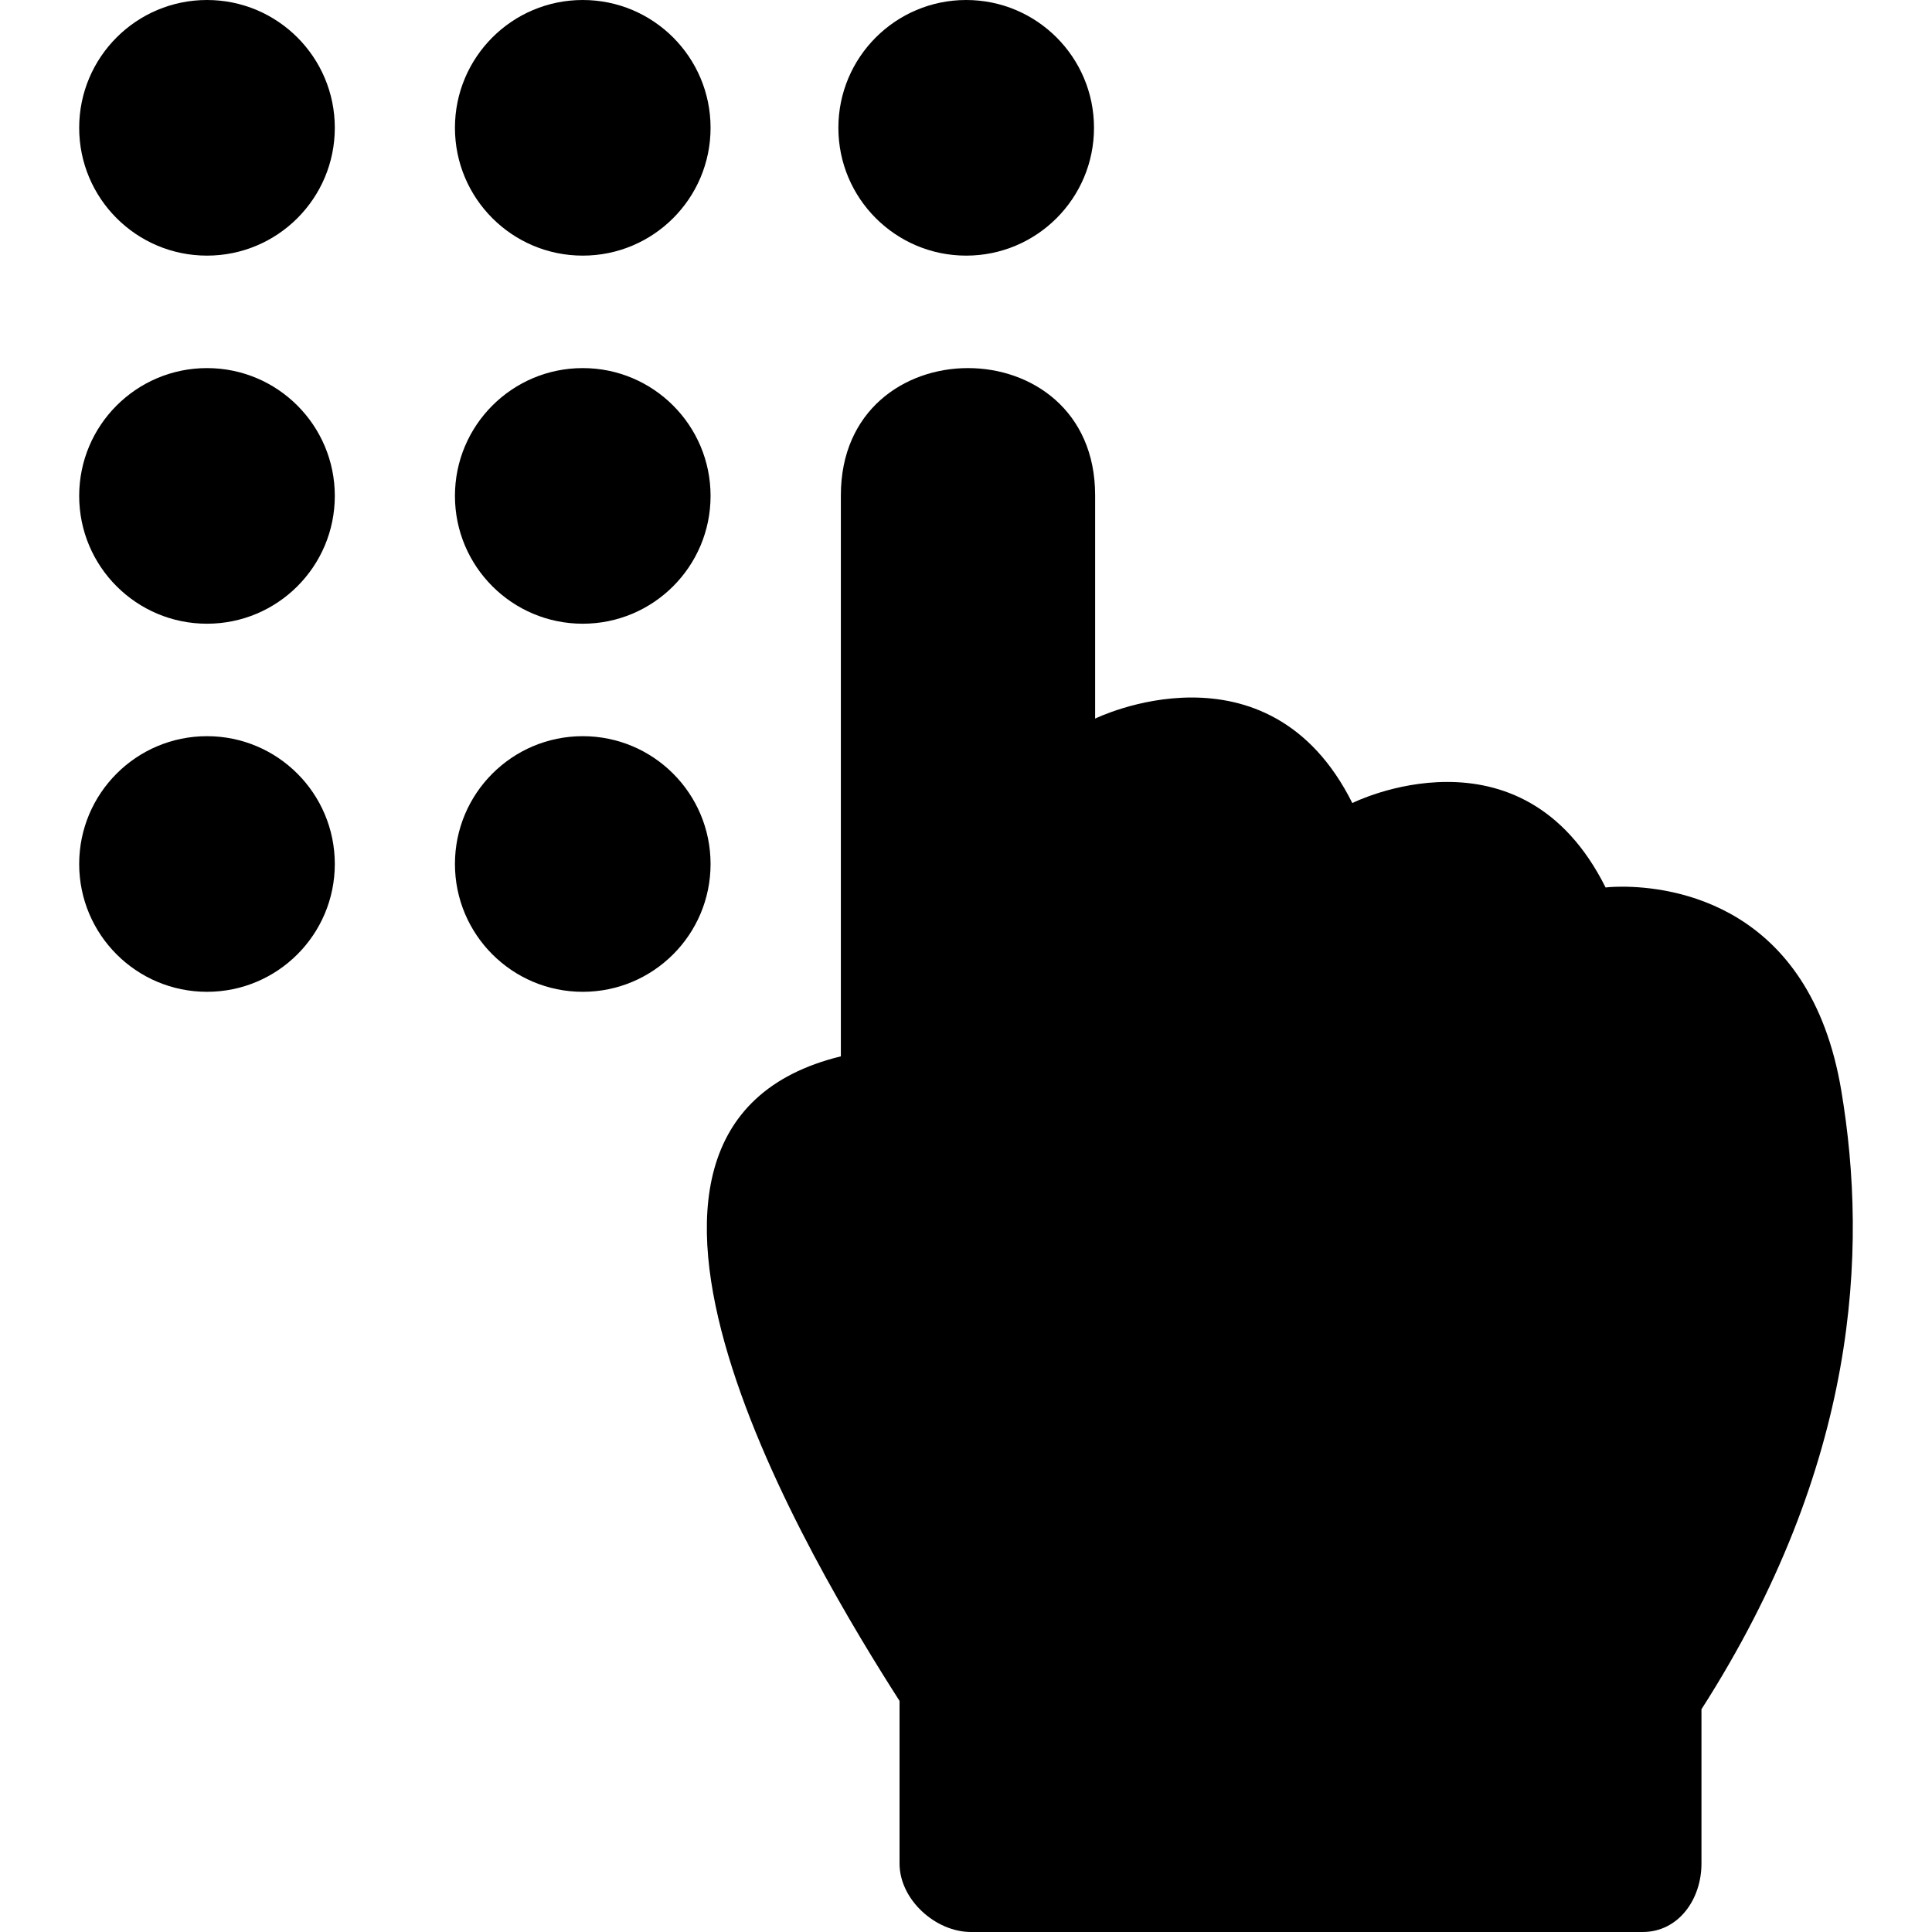
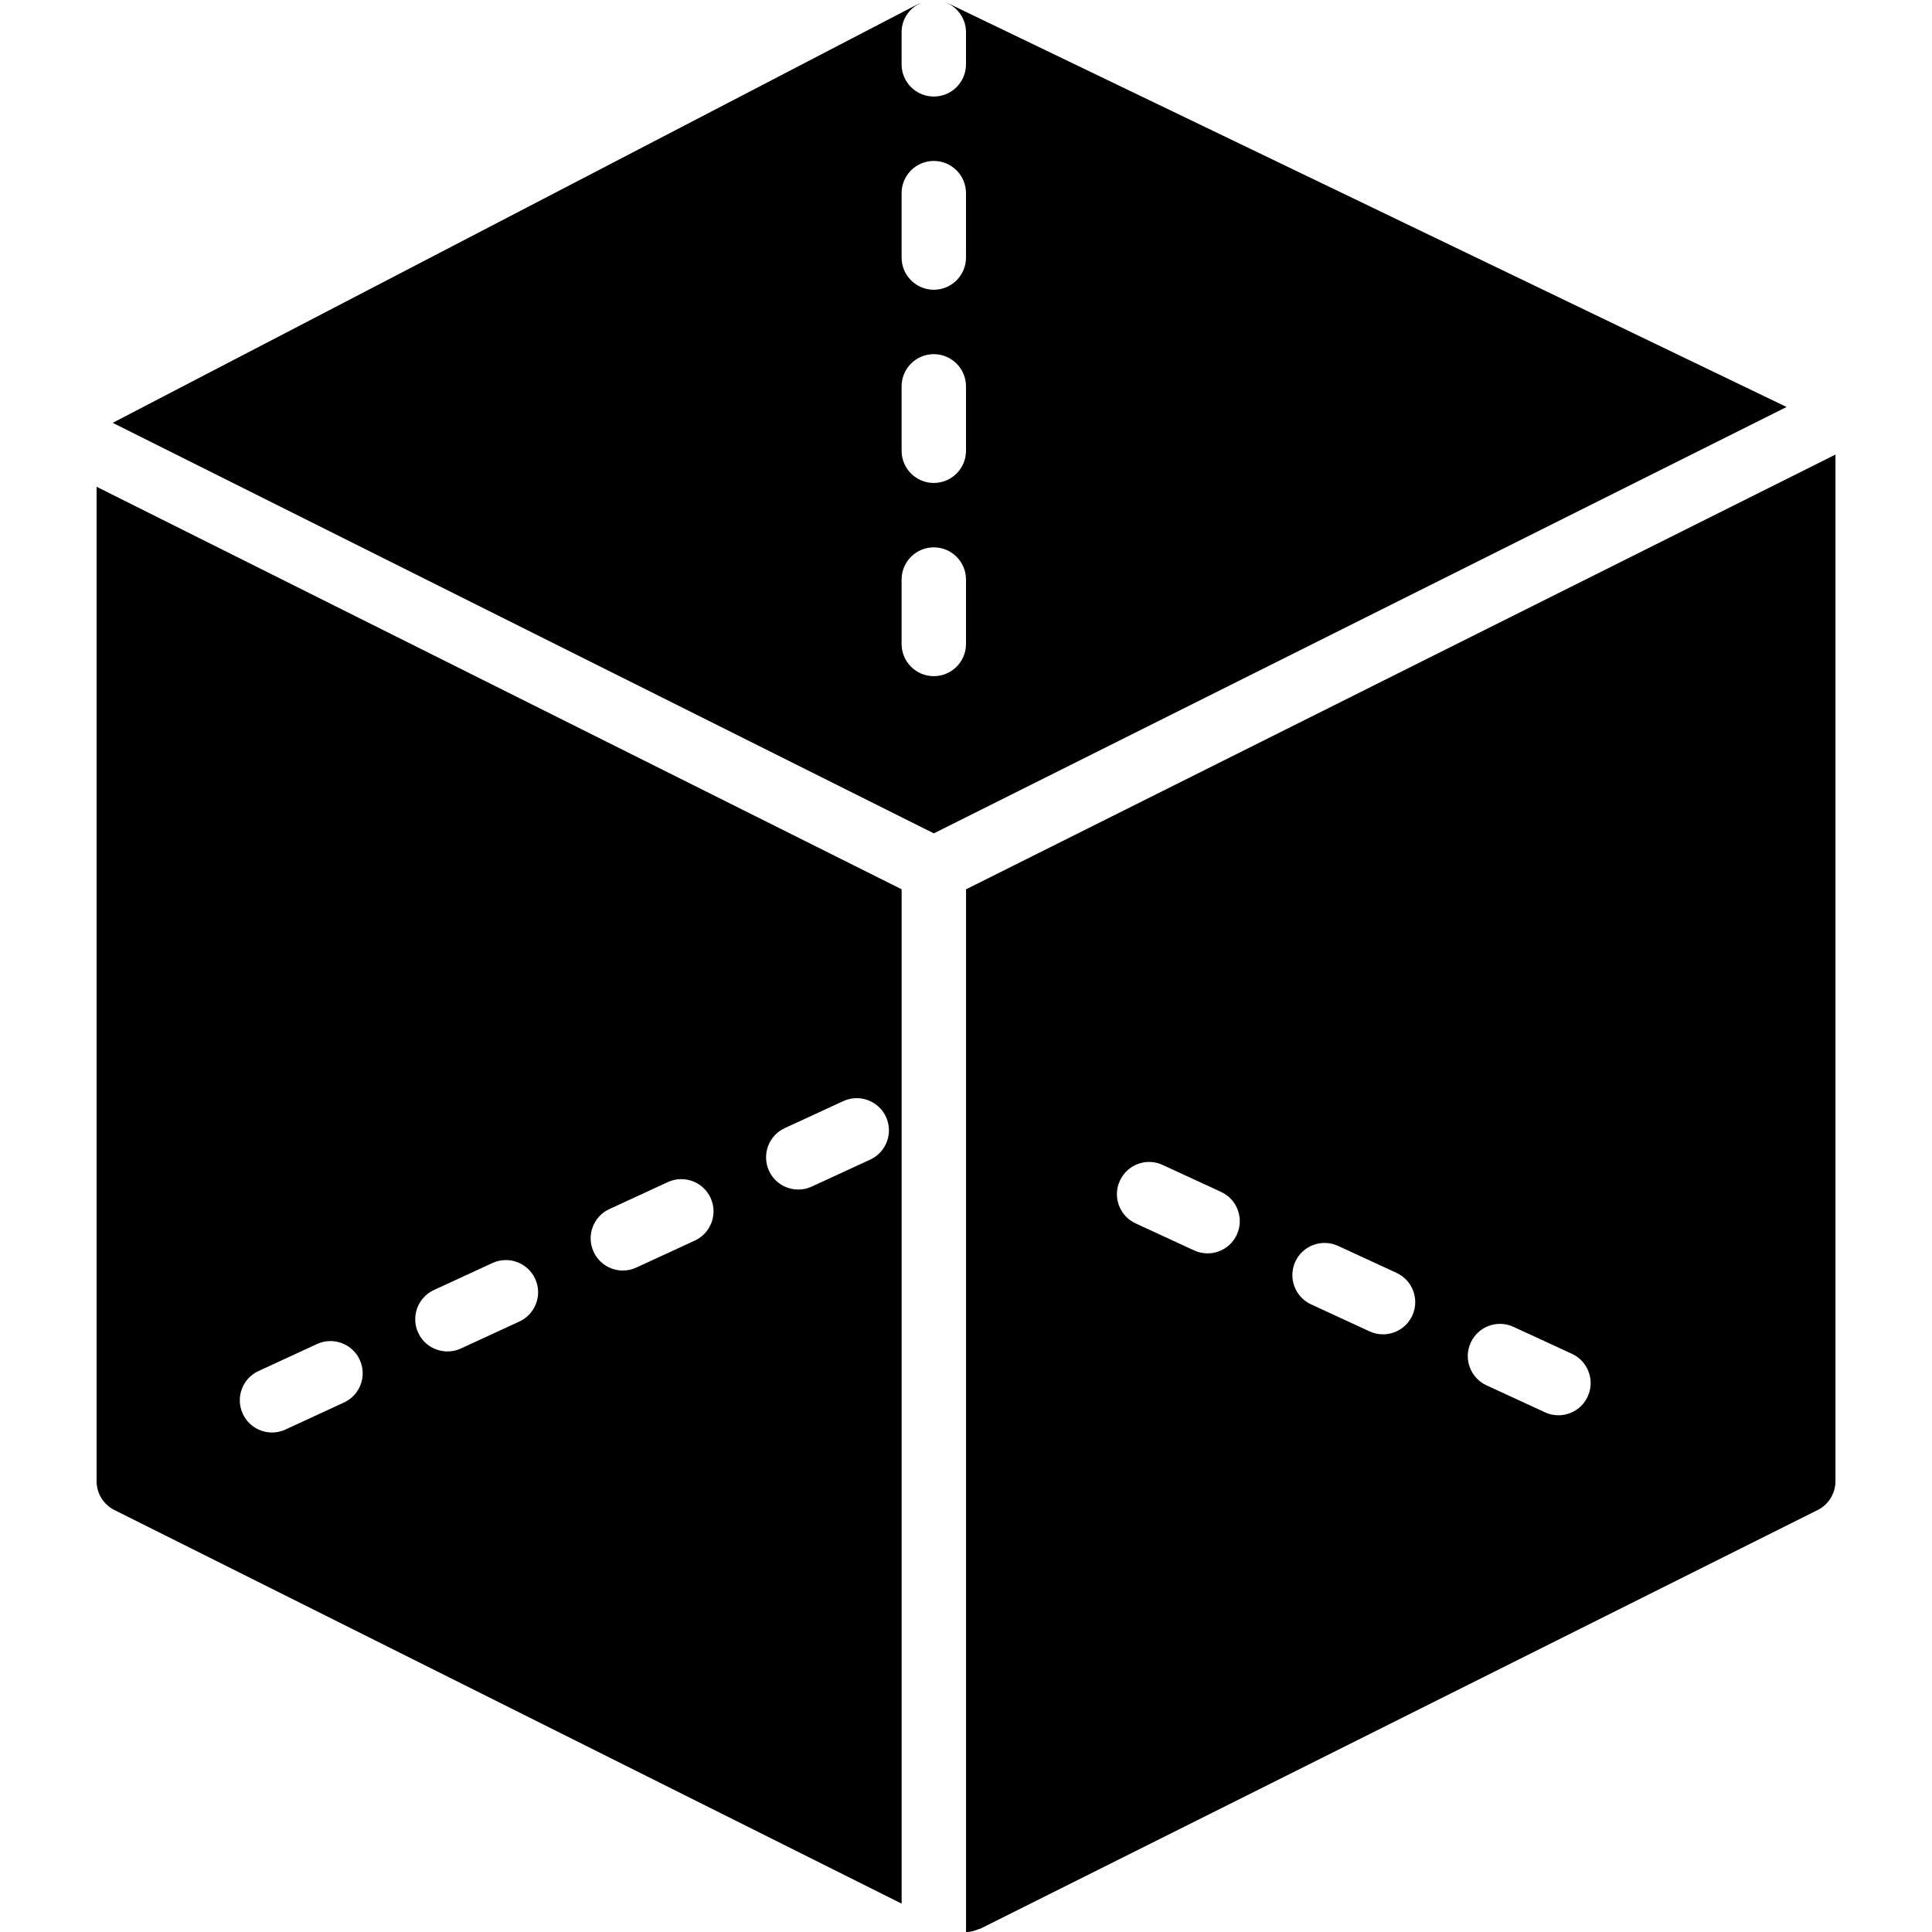
- <svg xmlns="http://www.w3.org/2000/svg" version="1.1" id="Capa_1" x="0px" y="0px" viewBox="0 0 296.333 296.333" style="enable-background:new 0 0 296.333 296.333;" xml:space="preserve">
+ <svg xmlns="http://www.w3.org/2000/svg" version="1.1" id="Capa_1" x="0px" y="0px" viewBox="0 0 59.998 59.998" style="enable-background:new 0 0 59.998 59.998;" xml:space="preserve">
  <g>
-     <path d="M282.415,167.247c-4.814-28.692-26.1-31.246-33.61-31.246c-1.626,0-2.538,0.12-2.538,0.12   c-6.473-12.948-16.164-16.186-24.285-16.186c-8.123-0.001-14.56,3.238-14.56,3.238c-6.475-12.95-16.392-16.188-24.639-16.188   c-8.247-0.001-14.81,3.236-14.81,3.236V75.964c0-13.004-9.747-19.505-19.501-19.505c-9.752,0-19.499,6.501-19.499,19.505   c0,26.011,0,86.059,0,86.059c-45,10.979-4,78.539,9,98.864v24.946c0,5.5,5.473,10.5,10.973,10.5h103c5.5,0,9.027-5,9.027-10.5   v-23.666C284.973,224.689,286.548,191.865,282.415,167.247z" />
-     <circle cx="148.195" cy="19.604" r="19.604" />
-     <circle cx="89.384" cy="76.063" r="19.604" />
-     <circle cx="89.384" cy="19.604" r="19.604" />
-     <circle cx="31.749" cy="76.063" r="19.604" />
-     <circle cx="31.749" cy="19.604" r="19.604" />
-     <circle cx="89.384" cy="132.521" r="19.604" />
-     <circle cx="31.749" cy="132.521" r="19.604" />
+     <g>
+       <path d="M28.991,0c-0.024,0-0.046,0.012-0.07,0.014C28.945,0.012,28.966,0,28.991,0z" />
+       <path d="M29.433,0.098c-0.007-0.003-0.014-0.002-0.021-0.005c0.345,0.158,0.587,0.502,0.587,0.905v1c0,0.552-0.448,1-1,1    s-1-0.448-1-1v-1c0-0.398,0.237-0.735,0.573-0.896c-0.011,0.005-0.024,0.003-0.034,0.009l-25,13    c-0.011,0.006-0.018,0.015-0.029,0.021c-0.001,0.001-0.002,0.001-0.003,0.002L29,25.88l26.482-13.241L29.433,0.098z     M29.999,19.998c0,0.552-0.448,1-1,1s-1-0.448-1-1v-2c0-0.552,0.448-1,1-1s1,0.448,1,1V19.998z M29.999,13.998    c0,0.552-0.448,1-1,1s-1-0.448-1-1v-2c0-0.552,0.448-1,1-1s1,0.448,1,1V13.998z M29.999,7.998c0,0.552-0.448,1-1,1s-1-0.448-1-1    v-2c0-0.552,0.448-1,1-1s1,0.448,1,1V7.998z" />
+     </g>
+     <path d="M30,27.617v32.382c0.138,0,0.272-0.038,0.401-0.094c0.015-0.007,0.032-0.004,0.046-0.011l26-13   c0.339-0.169,0.553-0.516,0.553-0.895V14.117L30,27.617z M38.409,38.342c-0.168,0.366-0.53,0.581-0.908,0.581   c-0.141,0-0.283-0.029-0.418-0.092l-1.816-0.838c-0.501-0.231-0.721-0.826-0.489-1.327c0.231-0.502,0.826-0.722,1.327-0.489   l1.816,0.838C38.422,37.246,38.641,37.841,38.409,38.342z M43.858,40.856c-0.169,0.366-0.531,0.581-0.909,0.581   c-0.14,0-0.283-0.029-0.418-0.092l-1.816-0.838c-0.501-0.231-0.72-0.826-0.489-1.327c0.231-0.501,0.826-0.72,1.327-0.489   l1.816,0.838C43.87,39.76,44.089,40.354,43.858,40.856z M49.305,43.37c-0.168,0.366-0.53,0.581-0.908,0.581   c-0.141,0-0.283-0.029-0.418-0.092l-1.816-0.838c-0.501-0.231-0.721-0.826-0.489-1.327c0.231-0.502,0.826-0.721,1.327-0.489   l1.816,0.838C49.318,42.275,49.537,42.87,49.305,43.37z" />
+     <path d="M2.999,45.998c0,0.379,0.214,0.725,0.553,0.895L28,59.117v-31.5l-25-12.5V45.998z M24.371,35.033l1.816-0.838   c0.502-0.231,1.095-0.012,1.327,0.489c0.231,0.501,0.012,1.096-0.489,1.327l-1.816,0.838c-0.136,0.063-0.278,0.092-0.418,0.092   c-0.378,0-0.74-0.215-0.909-0.581C23.651,35.858,23.87,35.264,24.371,35.033z M18.923,37.548l1.816-0.838   c0.499-0.231,1.096-0.013,1.327,0.489c0.232,0.501,0.013,1.095-0.489,1.327l-1.816,0.838c-0.135,0.063-0.278,0.092-0.418,0.092   c-0.378,0-0.74-0.215-0.908-0.581C18.203,38.373,18.422,37.779,18.923,37.548z M13.476,40.061l1.816-0.838   c0.502-0.231,1.096-0.012,1.327,0.489c0.231,0.501,0.012,1.096-0.489,1.327l-1.816,0.838c-0.136,0.063-0.278,0.092-0.418,0.092   c-0.378,0-0.74-0.215-0.909-0.581C12.756,40.887,12.974,40.293,13.476,40.061z M8.028,42.577l1.816-0.838   c0.5-0.231,1.096-0.013,1.327,0.489c0.232,0.501,0.013,1.095-0.489,1.327l-1.816,0.838c-0.135,0.063-0.278,0.093-0.418,0.093   c-0.378,0-0.74-0.216-0.908-0.582C7.307,43.402,7.527,42.808,8.028,42.577z" />
  </g>
  <g>
</g>
  <g>
</g>
  <g>
</g>
  <g>
</g>
  <g>
</g>
  <g>
</g>
  <g>
</g>
  <g>
</g>
  <g>
</g>
  <g>
</g>
  <g>
</g>
  <g>
</g>
  <g>
</g>
  <g>
</g>
  <g>
</g>
</svg>
